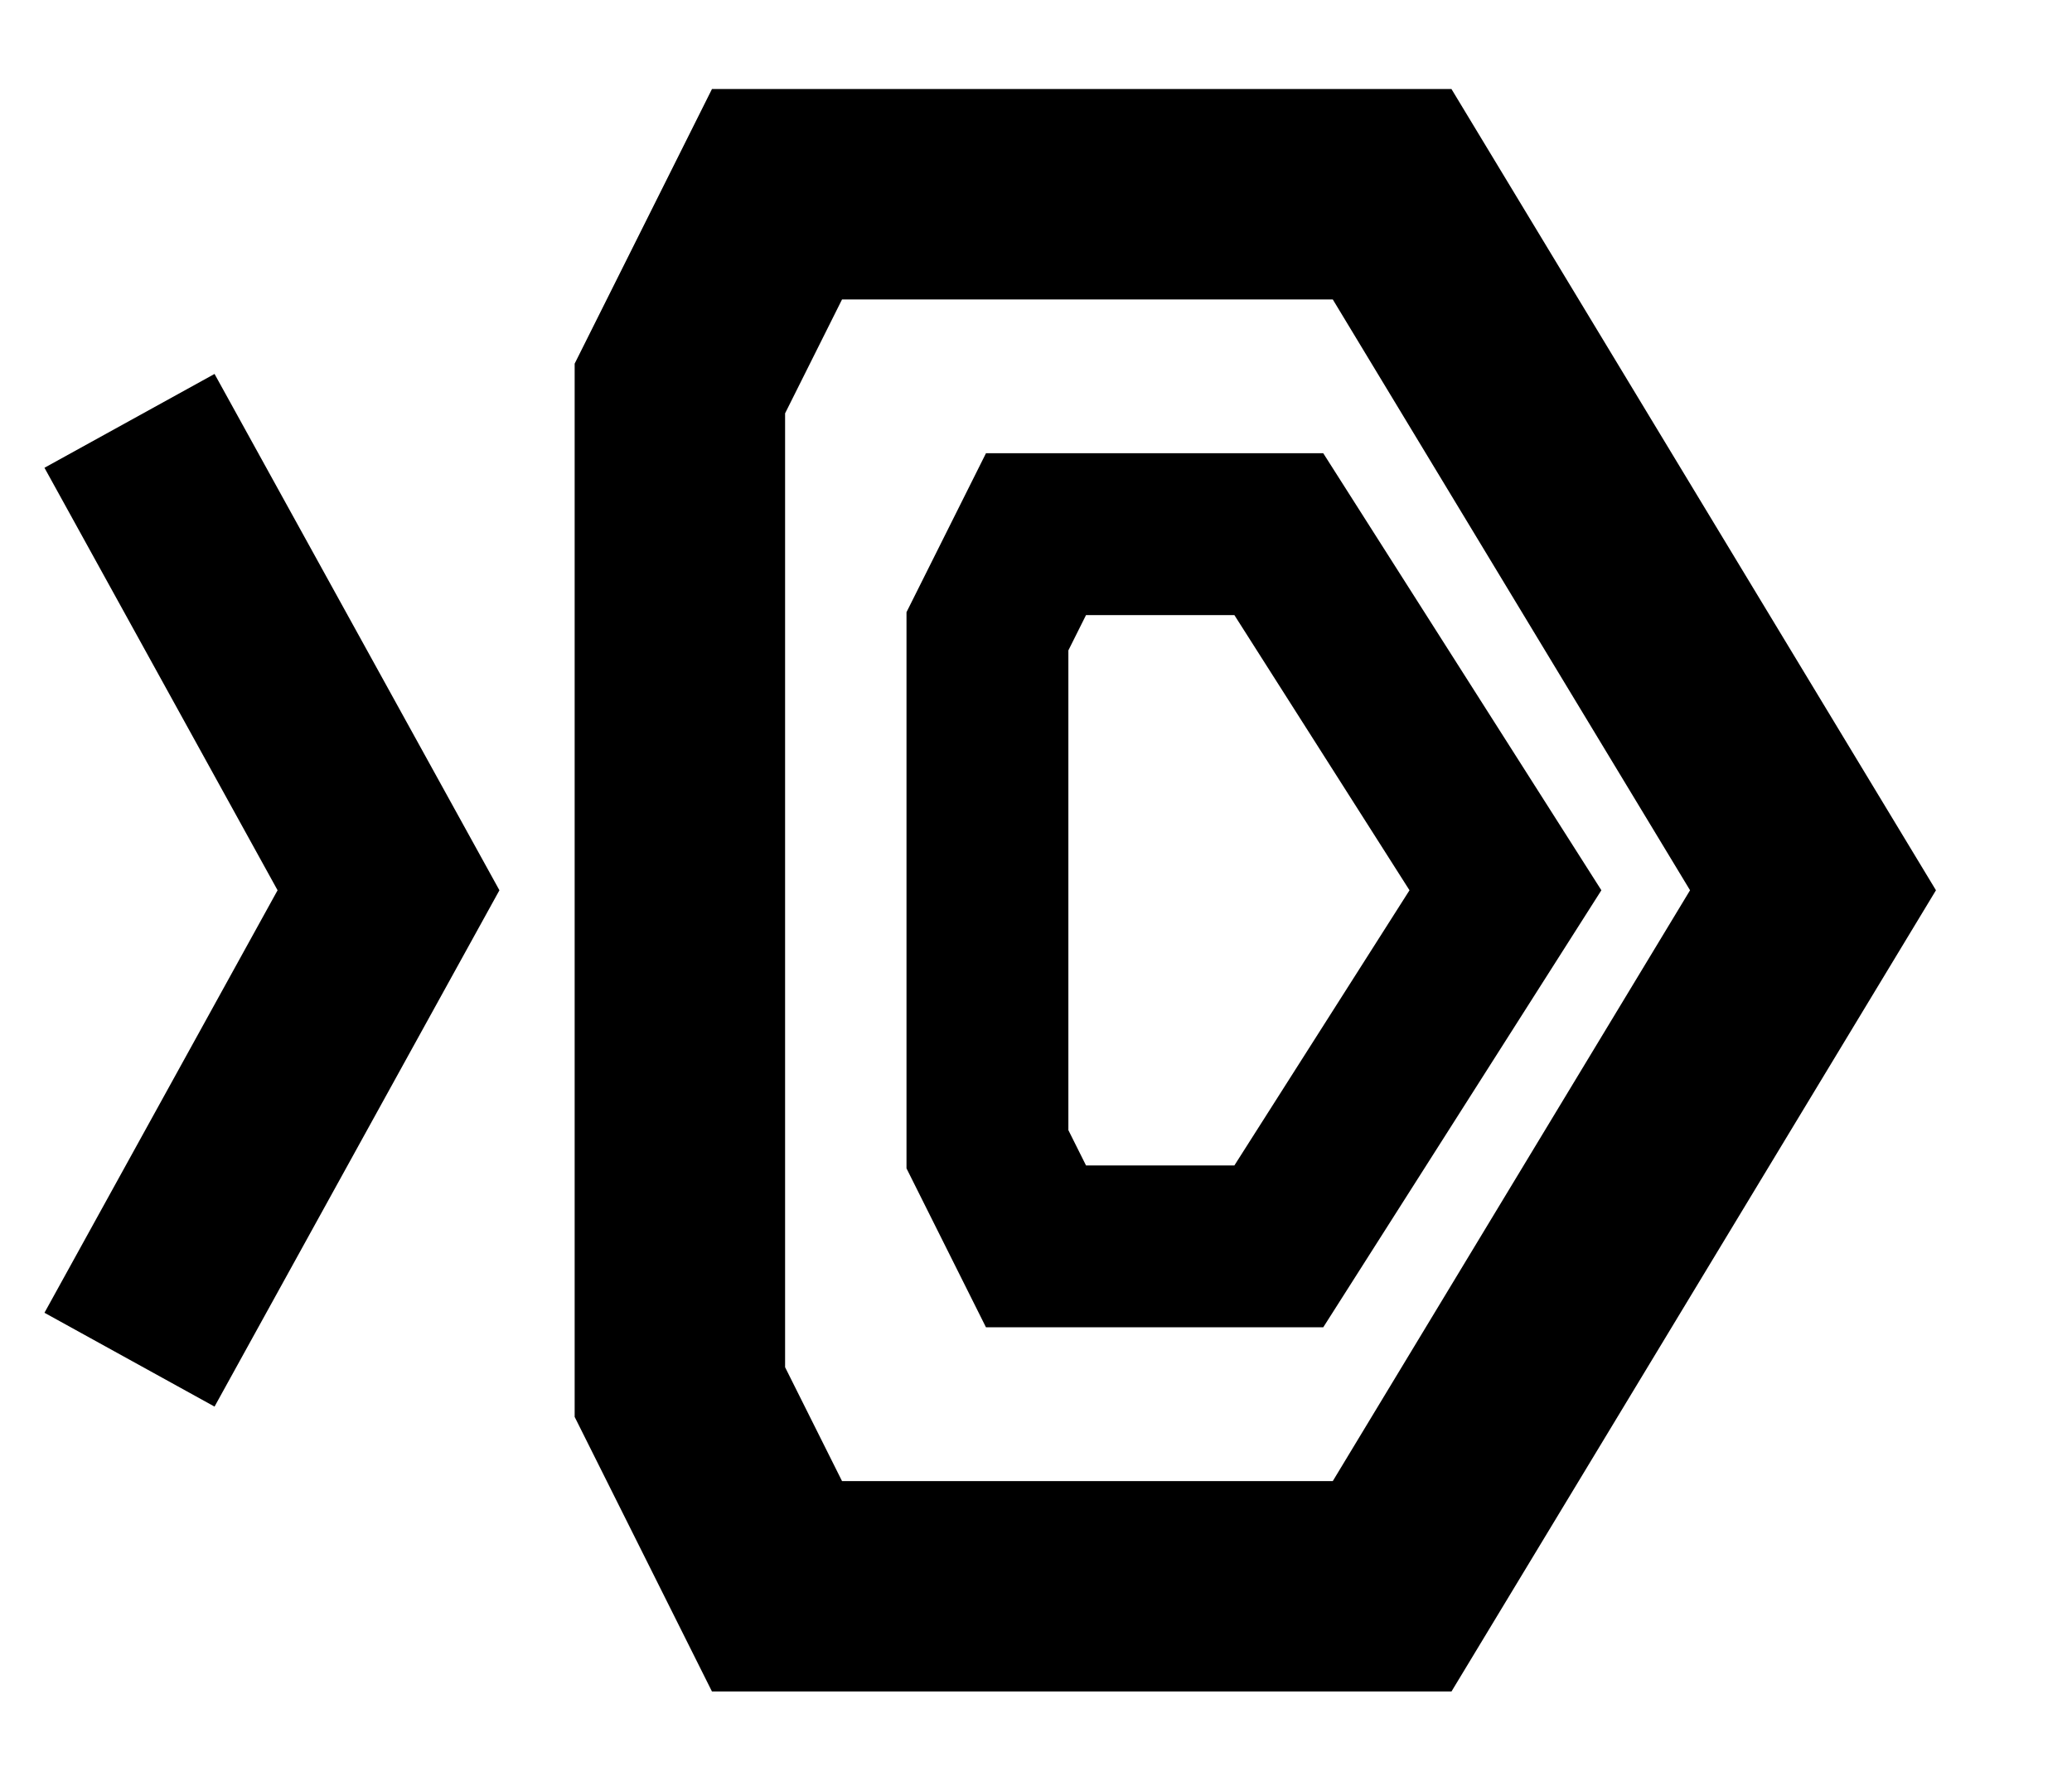
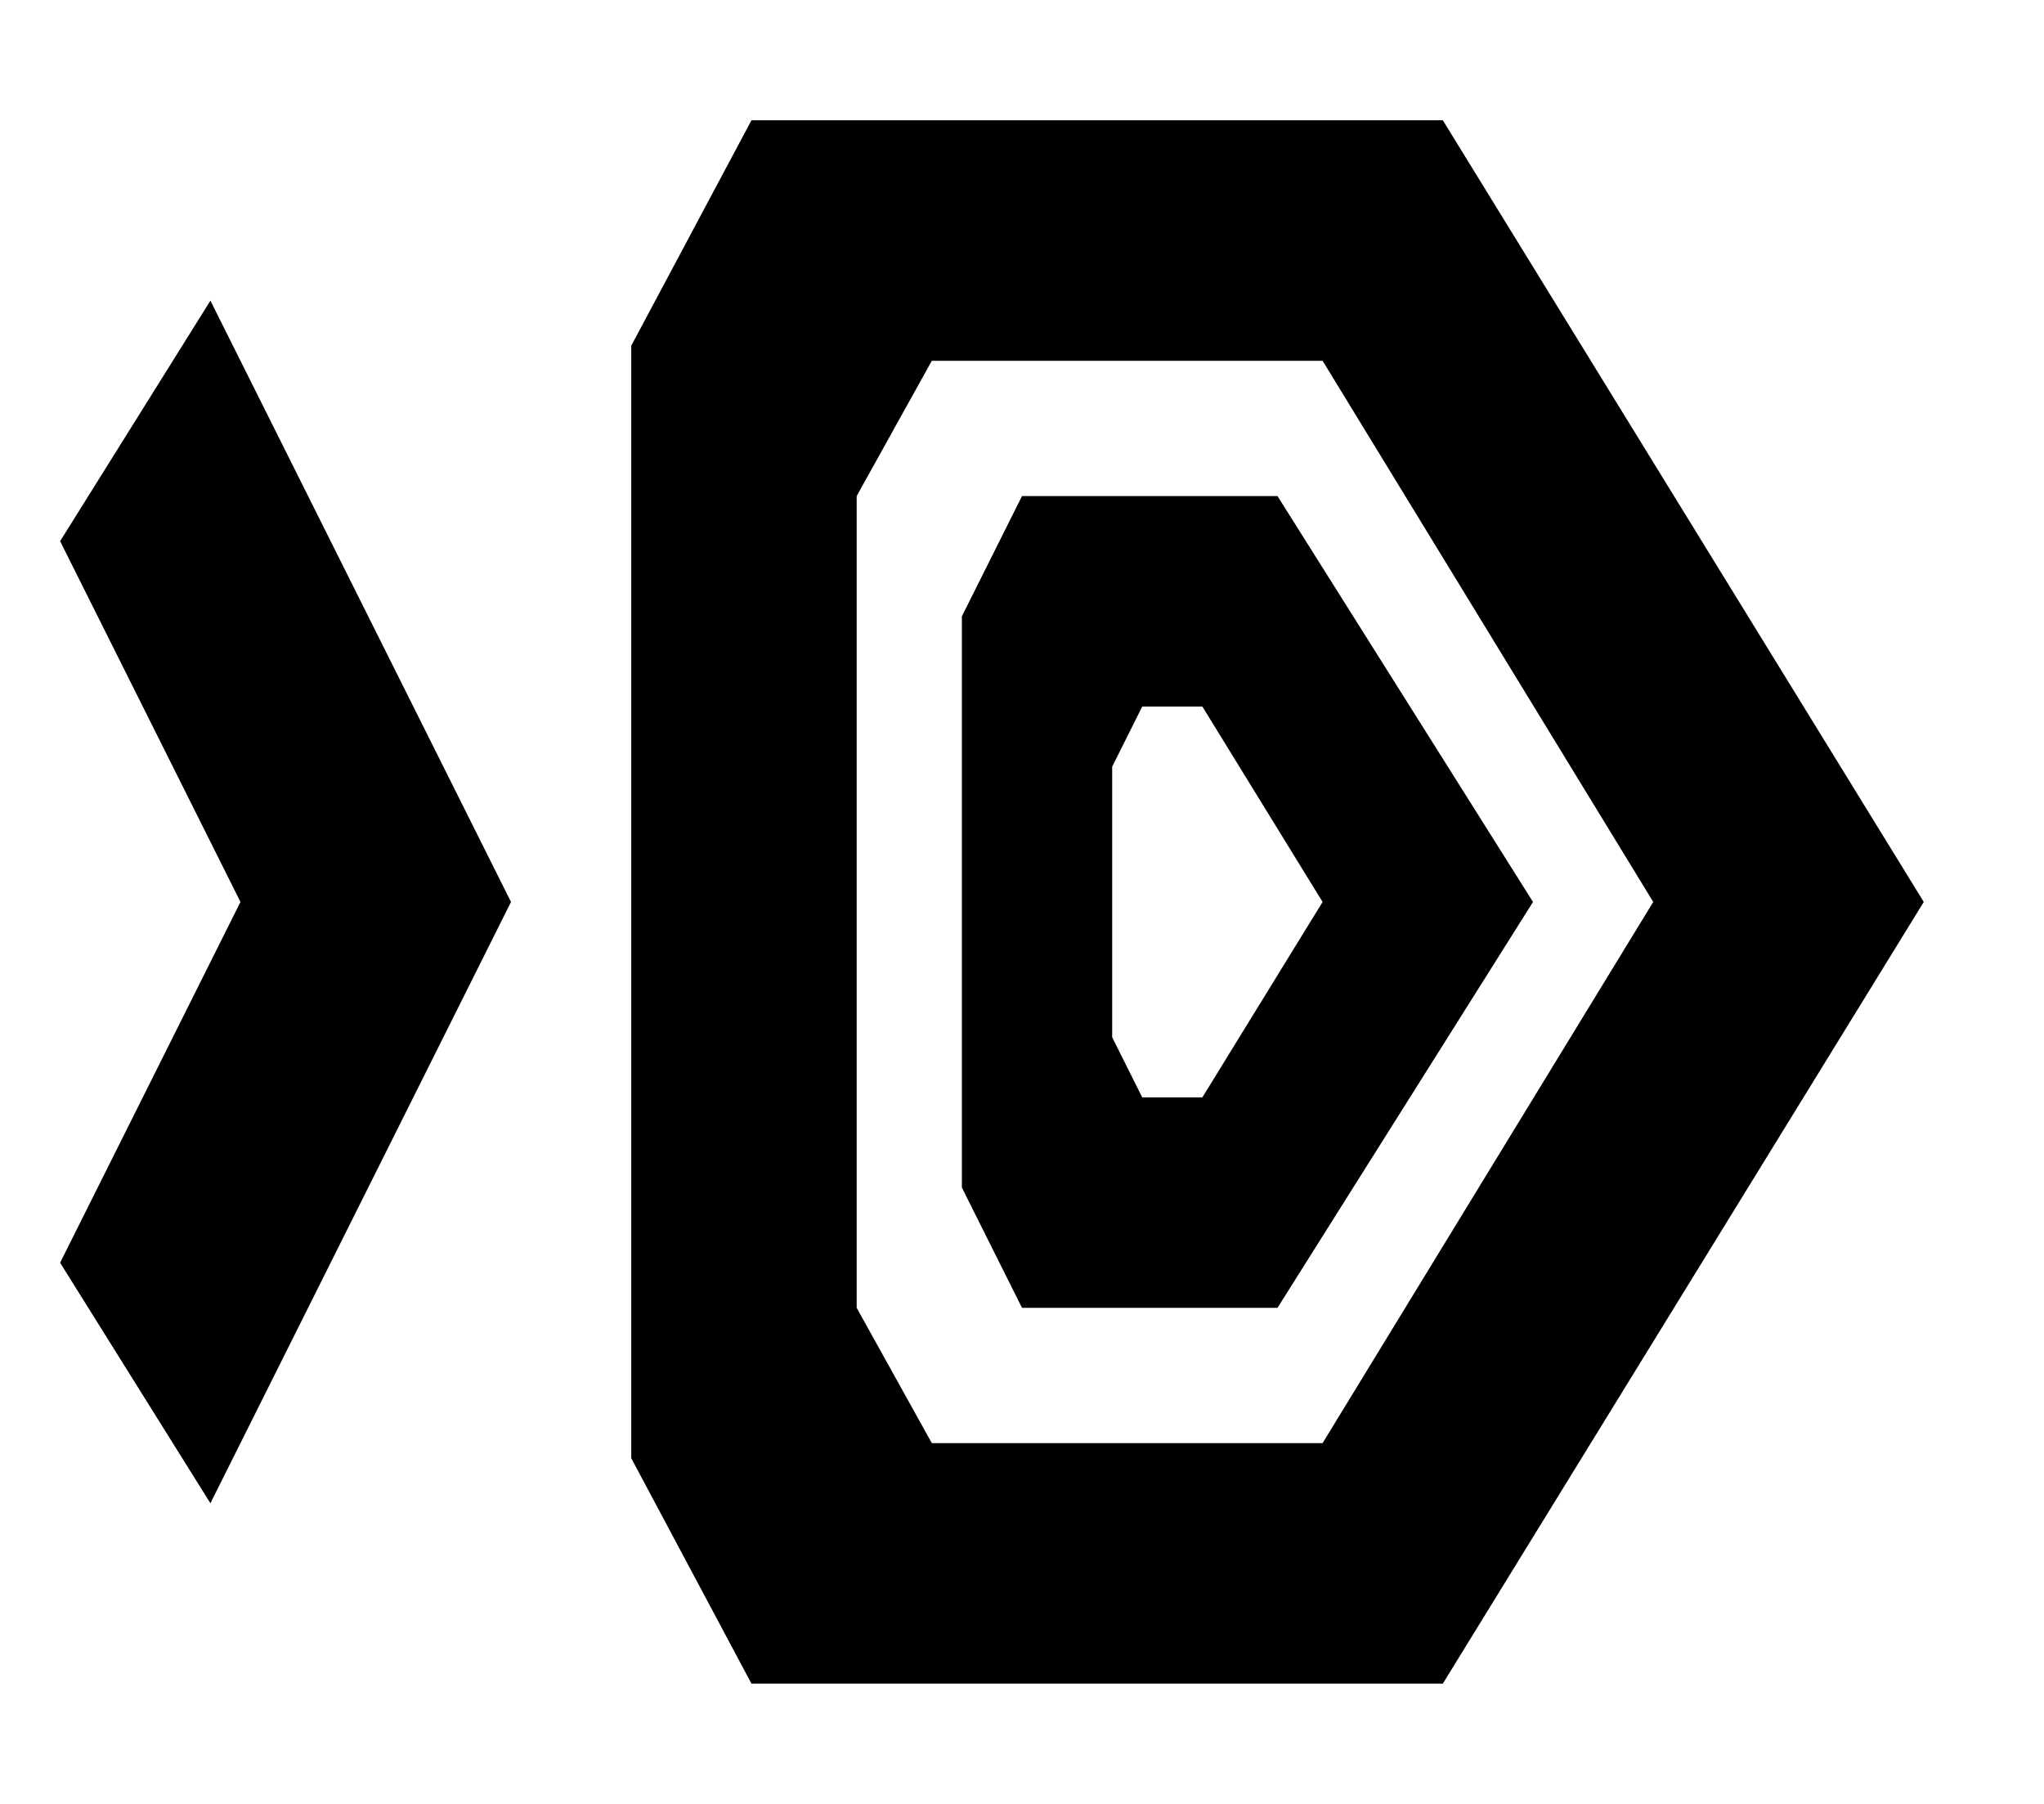
- <svg xmlns="http://www.w3.org/2000/svg" viewBox="0 0 128 110" role="img" aria-label="Decks Interior">
-   <g fill="none" stroke="currentColor" stroke-linejoin="miter" stroke-linecap="butt">
-     <path d="M8 26 L24 55 L8 84" stroke-width="12" />
-     <path d="M48 12 H86 L112 55 L86 98 H48 L42 86 V24 Z" stroke-width="13" />
-     <path d="M64 33 H79 L93 55 L79 77 H64 L61 71 V39 Z" stroke-width="10" />
+ <svg xmlns="http://www.w3.org/2000/svg" viewBox="0 0 136 120" role="img" aria-label="Decks Interior">
+   <g fill="currentColor" fill-rule="evenodd">
+     <path d="M14 20 L34 60 L14 100 L4 84 L16 60 L4 36 Z" />
+     <path d="M50 8 L96 8 L128 60 L96 112 L50 112 L42 97 L42 23 Z              M62 24 L88 24 L110 60 L88 96 L62 96 L57 87 L57 33 Z" />
+     <path d="M68 33 L85 33 L102 60 L85 87 L68 87 L64 79 L64 41 Z              M76 47 L80 47 L88 60 L80 73 L76 73 L74 69 L74 51 Z" />
  </g>
</svg>
